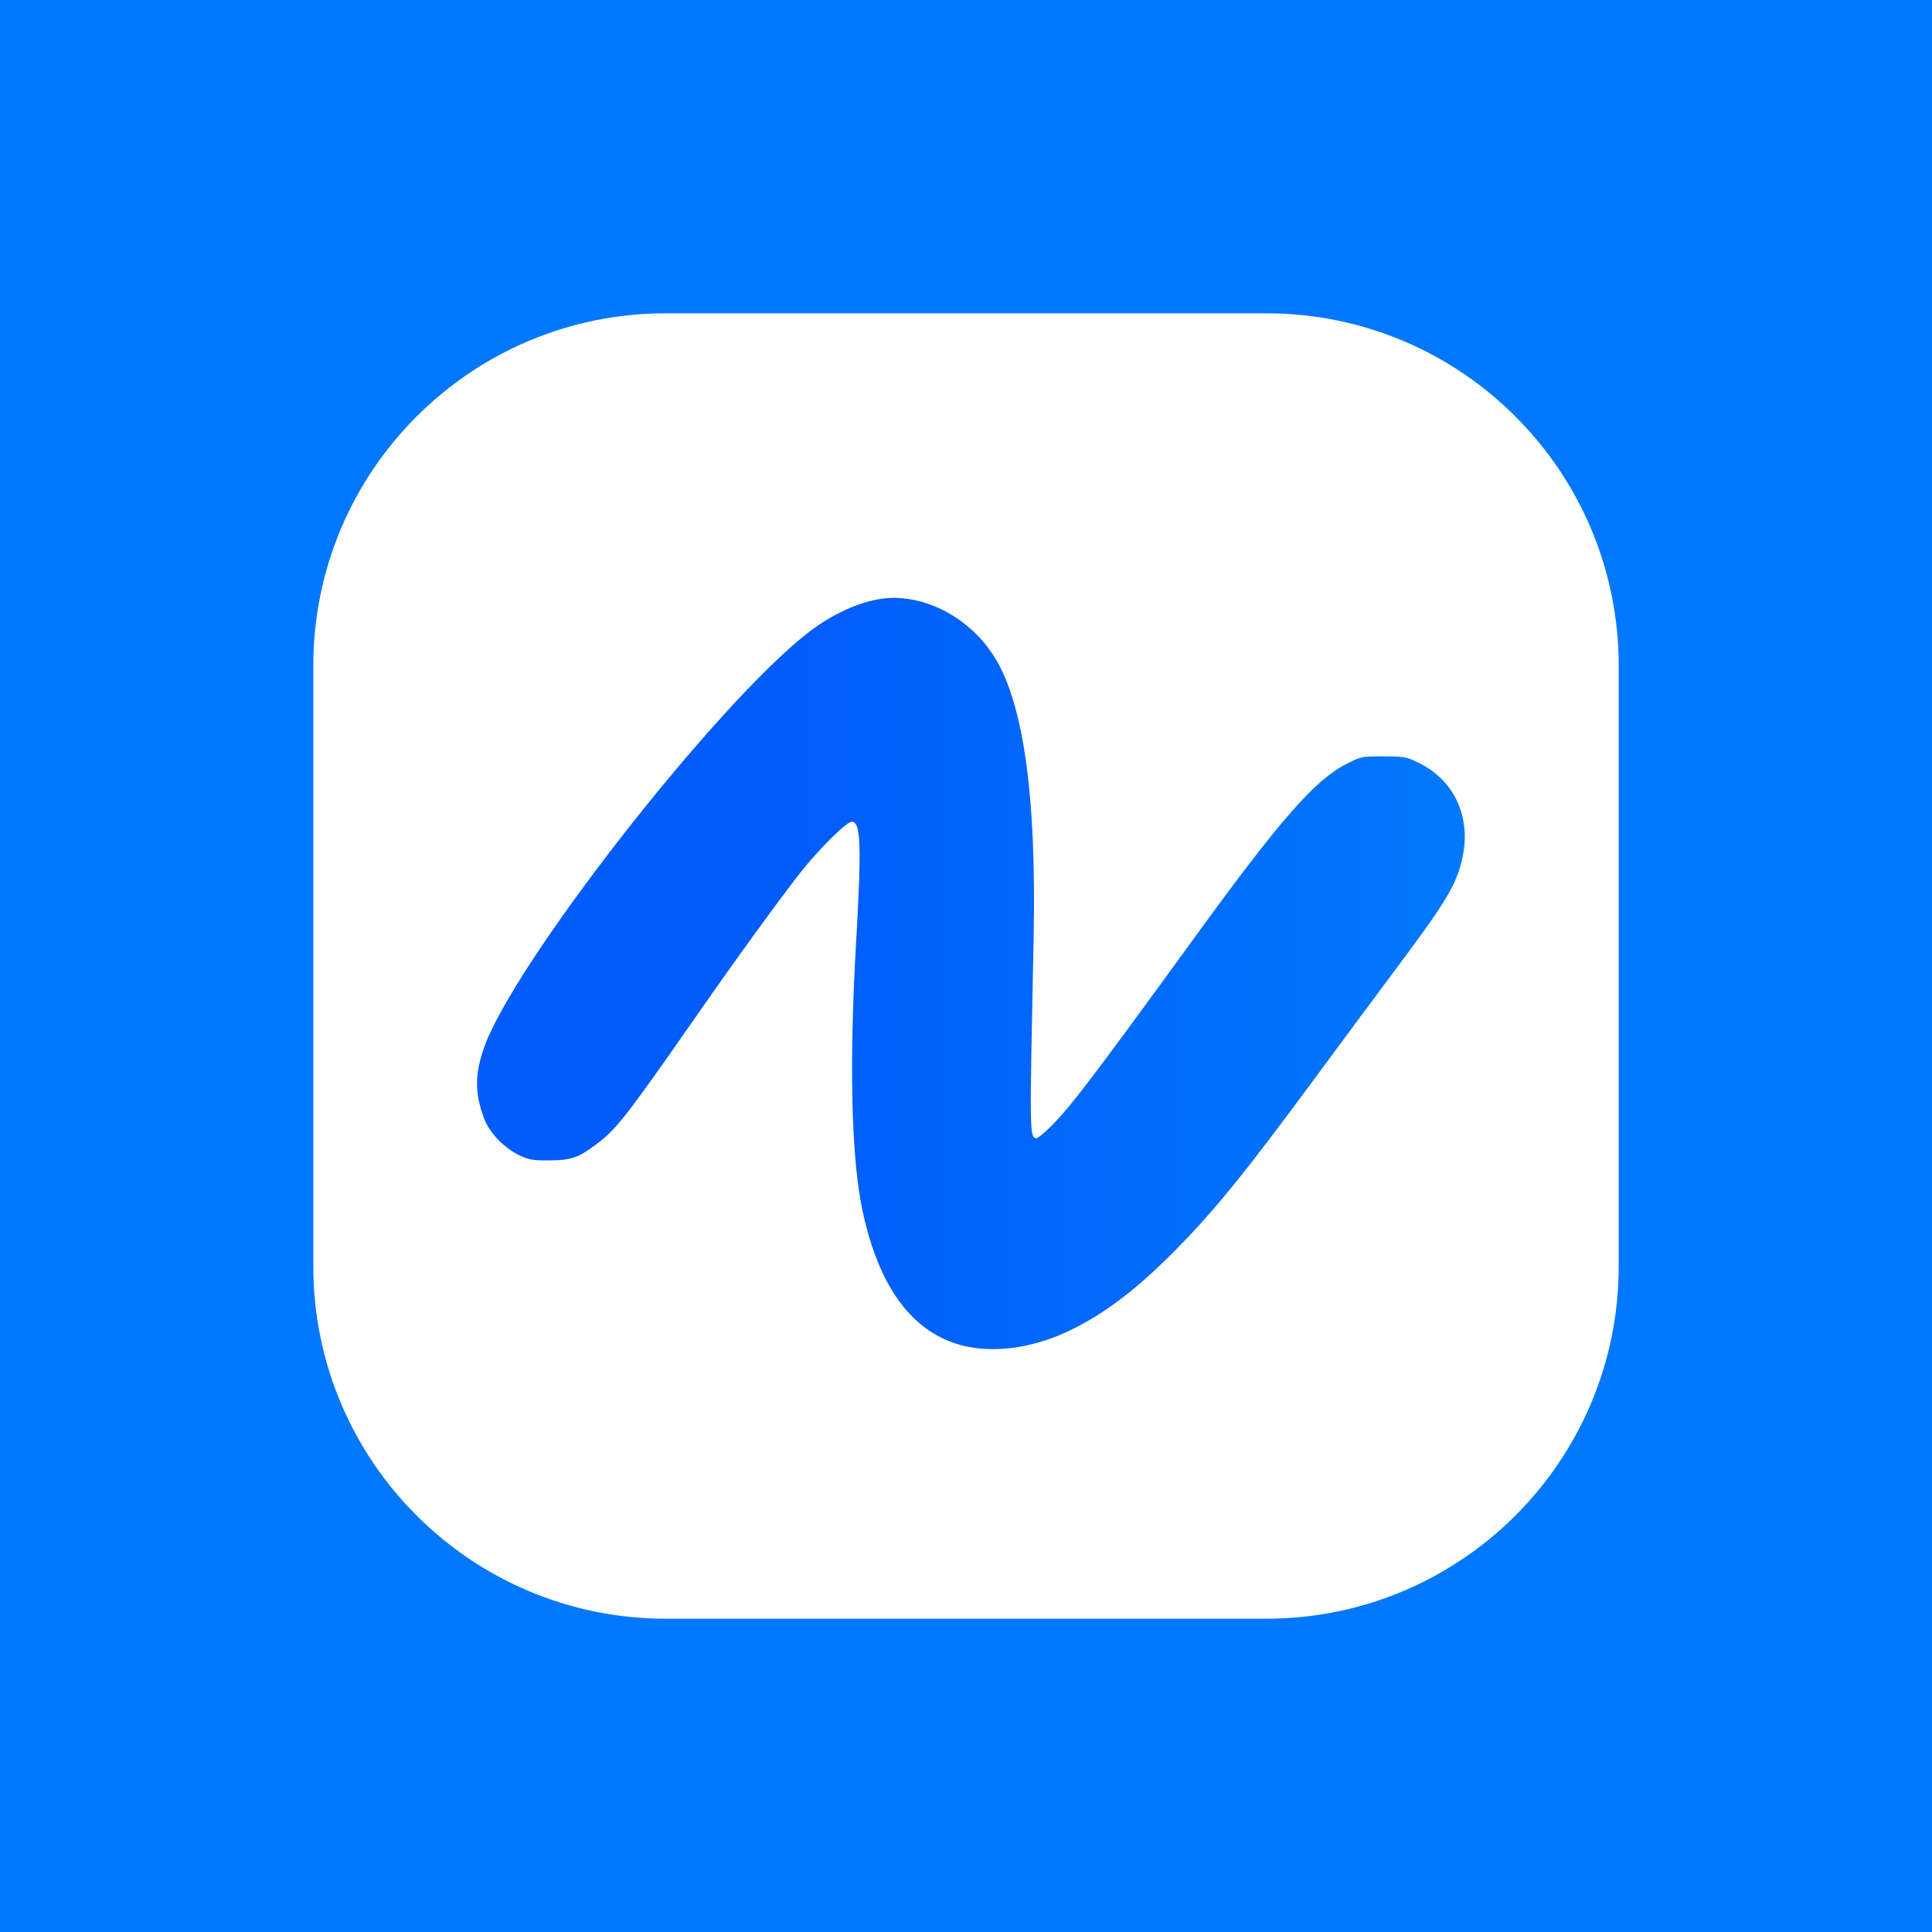
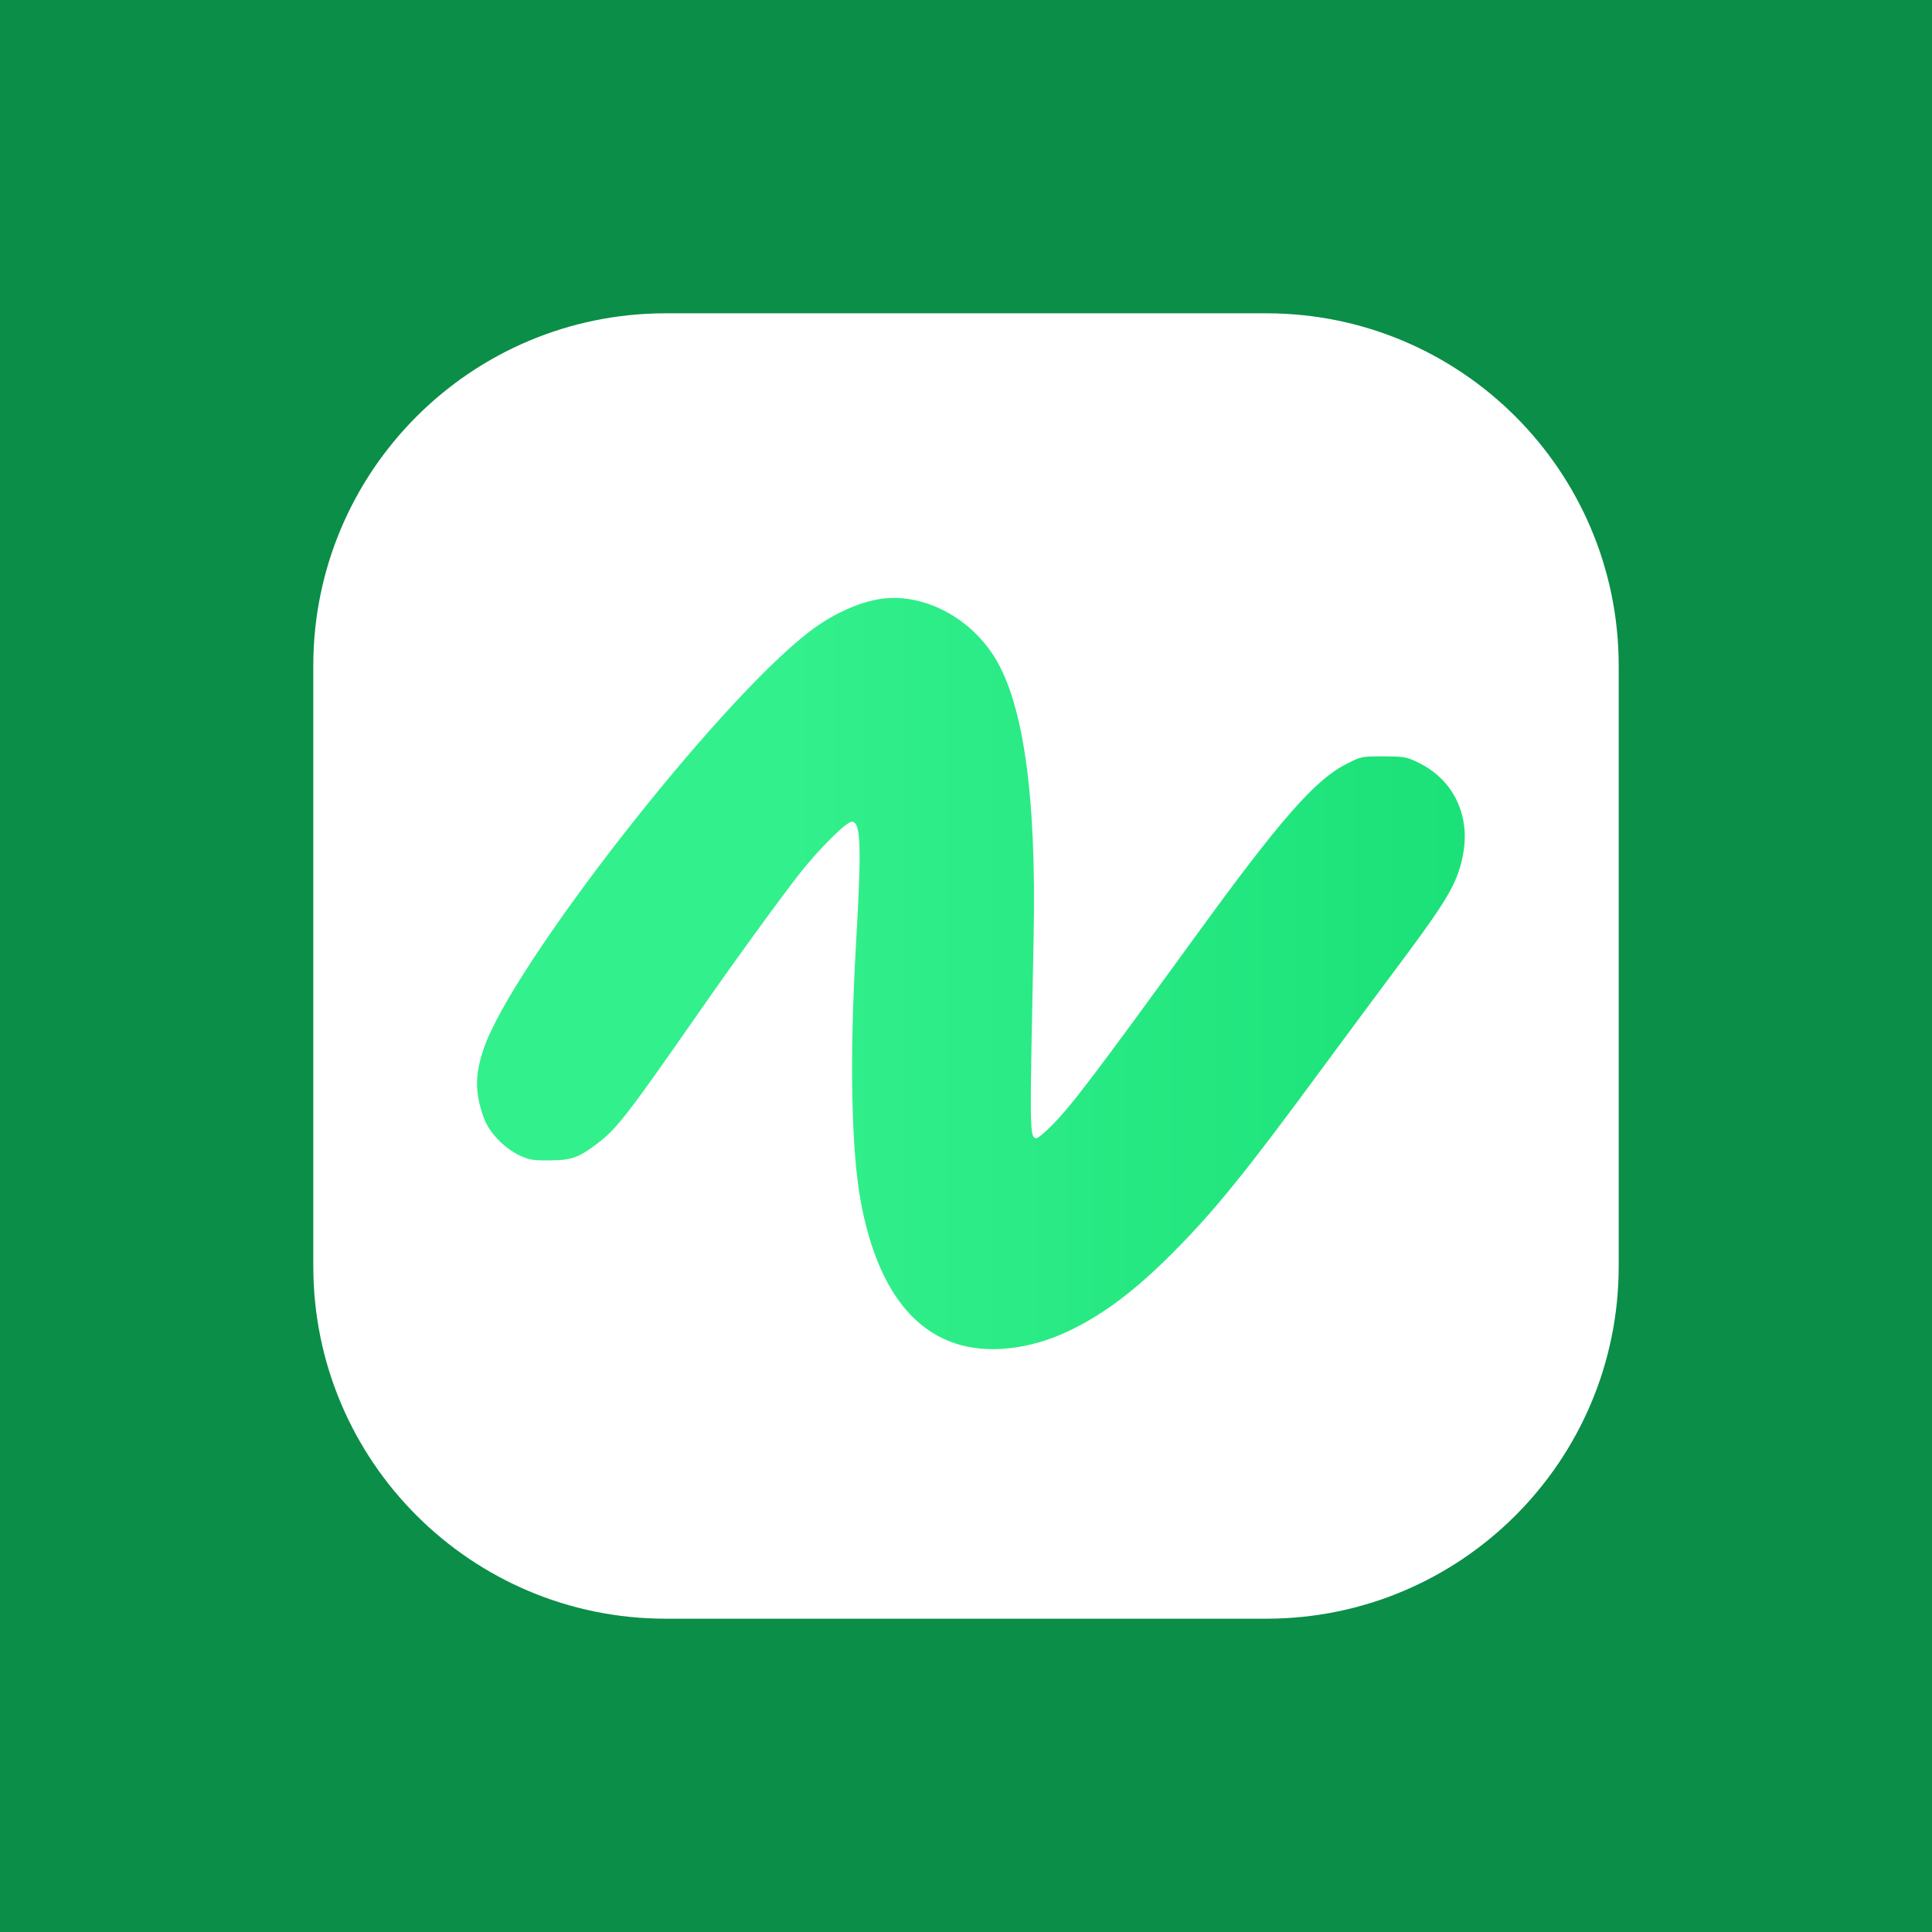
<svg xmlns="http://www.w3.org/2000/svg" viewBox="0 0 148 148">
  <defs>
    <linearGradient id="lt" gradientUnits="userSpaceOnUse" gradientTransform="translate(24 24)" x1="12.6" y1="50" x2="87.8" y2="50">
-       <stop offset="0" stop-color="#015CFB" />
-       <stop offset="1" stop-color="#0186FB" />
+       <stop offset="0" stop-color="#32F08C" />
+       <stop offset="1" stop-color="#10DA6F" />
    </linearGradient>
  </defs>
-   <rect width="148" height="148" fill="#0078FD" />
+   <rect width="148" height="148" fill="#0B8E48" />
  <g transform="translate(24 24)">
    <rect width="100" height="100" rx="27" ry="27" fill="#FFFFFF" />
    <path d="M50.02 79.14C45.88 78.24 43.14 74.48 41.94 68.06C41.21 64.11 41.07 57.03 41.57 48.4C42.01 40.73 41.95 38.95 41.25 38.95C40.84 38.95 38.78 40.99 37.31 42.85C35.79 44.78 32.24 49.66 29.36 53.81C24.1 61.36 23.23 62.5 21.73 63.62C20.32 64.69 19.77 64.88 18.1 64.89C16.81 64.9 16.55 64.85 15.8 64.51C14.63 63.95 13.5 62.79 13.09 61.7C12.38 59.79 12.36 58.4 13.03 56.4C15.13 50.07 30.84 29.92 37.95 24.43C40.06 22.8 42.52 21.8 44.44 21.8C47.3 21.8 50.22 23.43 51.98 26.02C54.35 29.48 55.41 36.71 55.18 47.82C54.87 62.95 54.87 63.03 55.36 63.2C55.47 63.23 56.02 62.78 56.6 62.19C58.17 60.58 59.77 58.46 67.56 47.75C74.06 38.79 76.77 35.7 79.17 34.51C80.29 33.94 80.32 33.94 81.98 33.94C83.54 33.95 83.71 33.97 84.59 34.39C86.34 35.22 87.54 36.65 88.0 38.44C88.3 39.61 88.28 40.72 87.94 42.08C87.45 43.98 86.62 45.31 82.58 50.7C81.37 52.32 78.99 55.53 77.3 57.82C71.35 65.91 68.99 68.81 65.78 72.03C63.02 74.79 60.71 76.55 58.18 77.81C55.42 79.19 52.47 79.67 50.02 79.14Z" fill="url(#lt)" />
  </g>
</svg>
